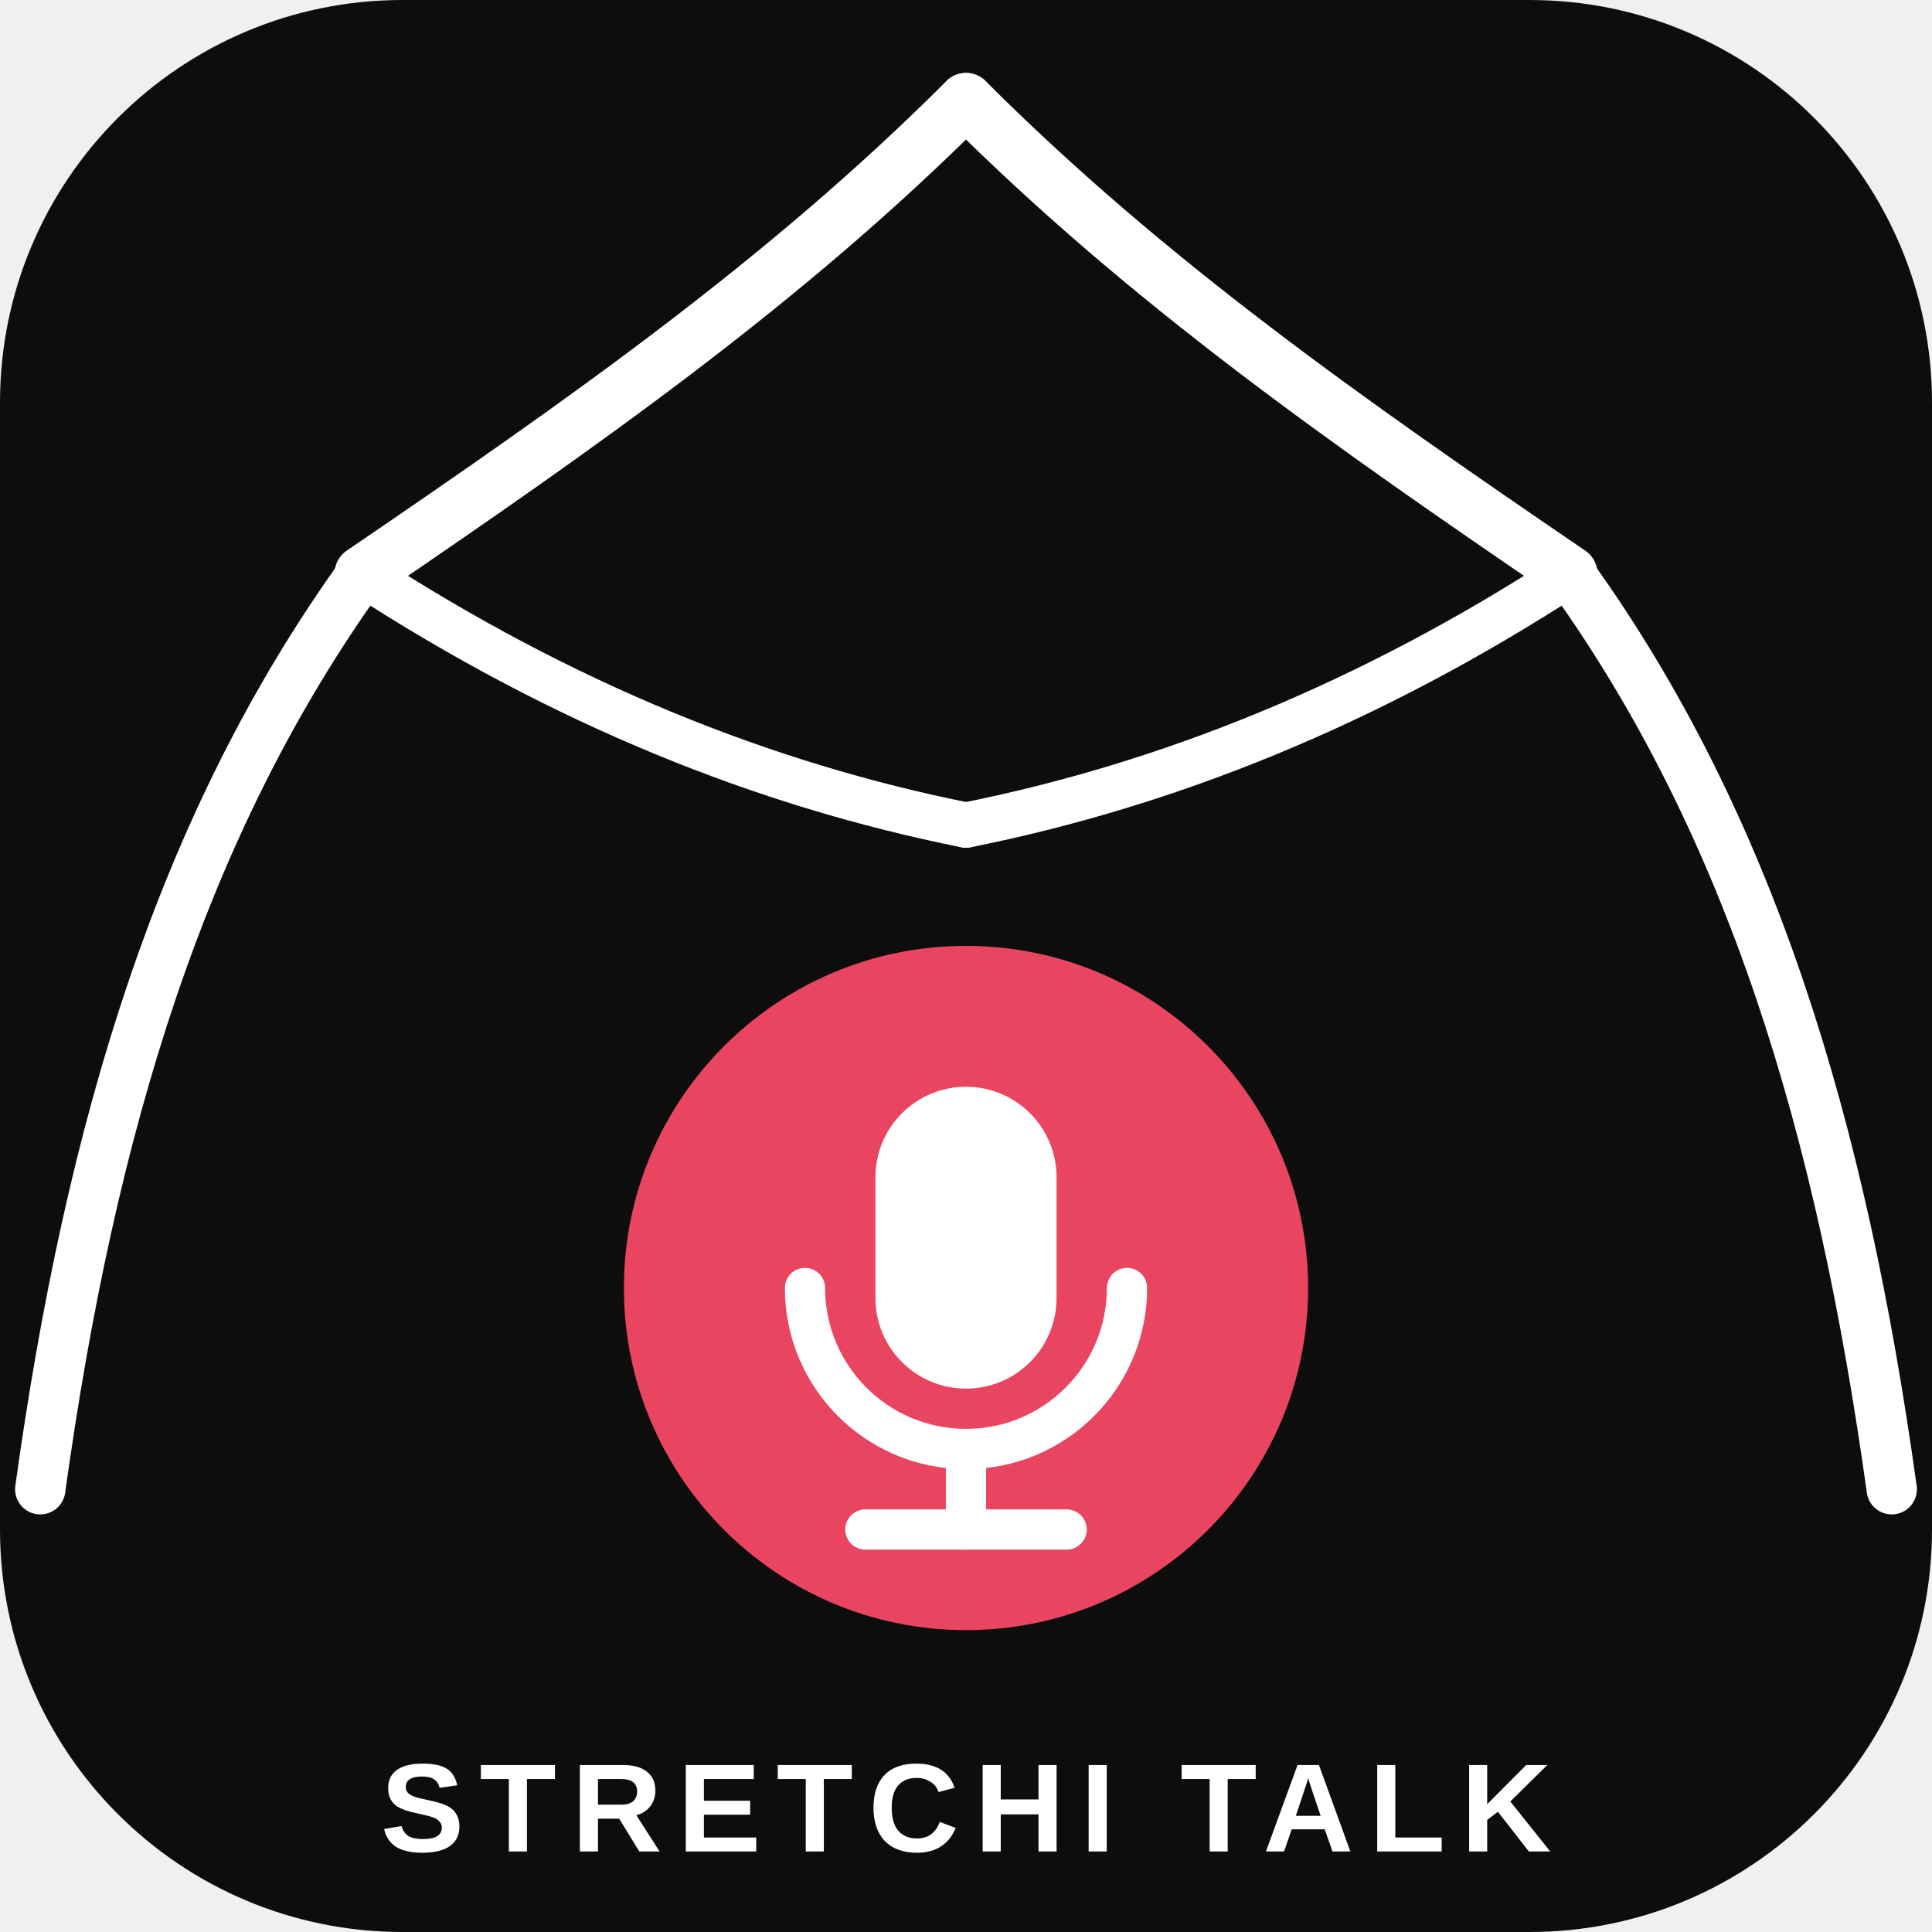
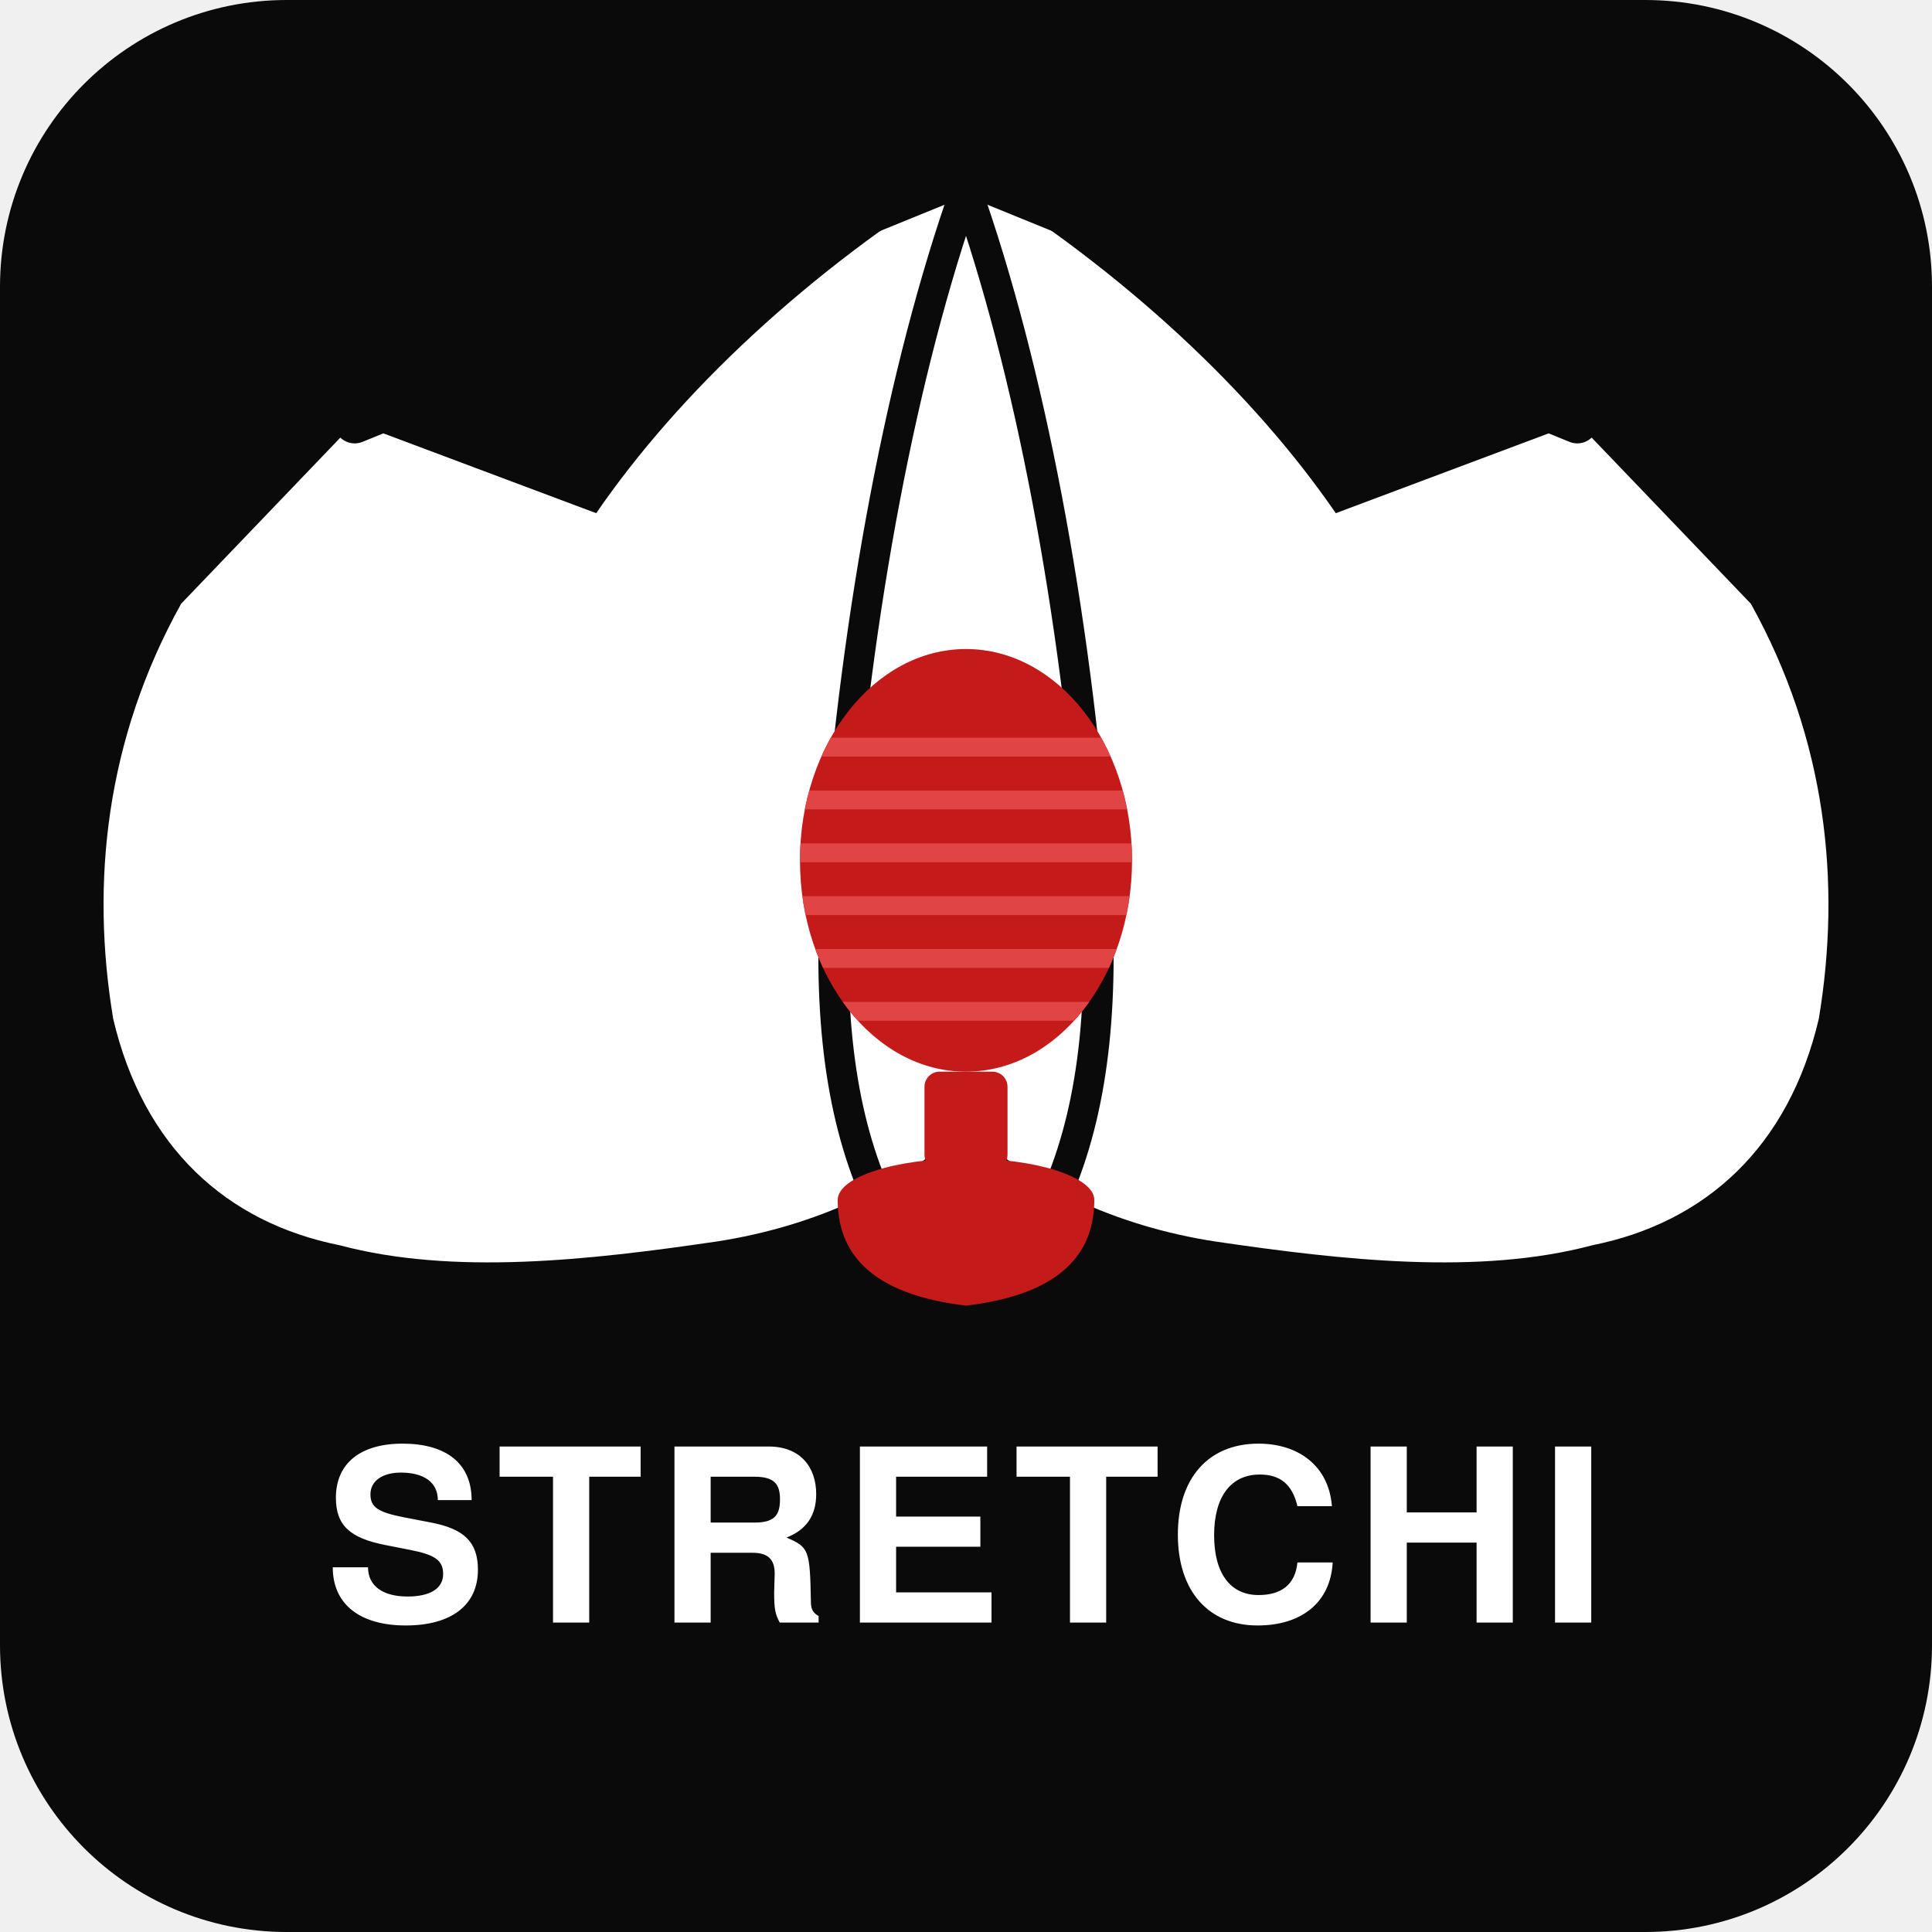
- <svg xmlns="http://www.w3.org/2000/svg" viewBox="0 0 192 192">
-   <rect width="192" height="192" rx="40" fill="#0d0d0d" />
-   <path d="M 96,10 C 78,28 58,42 36,57" stroke="white" stroke-width="5.5" fill="none" stroke-linecap="round" stroke-linejoin="round" />
-   <path d="M 96,10 C 114,28 134,42 156,57" stroke="white" stroke-width="5.5" fill="none" stroke-linecap="round" stroke-linejoin="round" />
-   <path d="M 36,57 C 18,82 9,112 4,148" stroke="white" stroke-width="5" fill="none" stroke-linecap="round" />
-   <path d="M 156,57 C 174,82 183,112 188,148" stroke="white" stroke-width="5" fill="none" stroke-linecap="round" />
-   <path d="M 36,57 C 56,70 76,78 96,82" stroke="white" stroke-width="4.5" fill="none" stroke-linecap="round" />
-   <path d="M 156,57 C 136,70 116,78 96,82" stroke="white" stroke-width="4.5" fill="none" stroke-linecap="round" />
-   <circle cx="96" cy="128" r="34" fill="#e94560" />
-   <rect x="87" y="108" width="18" height="30" rx="9" fill="white" />
-   <path d="M 80,128 a16,16 0 0 0 32,0" stroke="white" stroke-width="4" fill="none" stroke-linecap="round" />
-   <line x1="96" y1="144" x2="96" y2="152" stroke="white" stroke-width="4" stroke-linecap="round" />
-   <line x1="86" y1="152" x2="106" y2="152" stroke="white" stroke-width="4" stroke-linecap="round" />
-   <text x="96" y="184" font-family="Arial Black, Arial, sans-serif" font-size="12.5" font-weight="900" fill="white" text-anchor="middle" letter-spacing="1.5">STRETCHI TALK</text>
+ <svg xmlns="http://www.w3.org/2000/svg" viewBox="0 0 512 512">
+   <defs>
+     <clipPath id="mc">
+       <ellipse cx="256" cy="228" rx="44" ry="56" />
+     </clipPath>
+   </defs>
+   <rect width="512" height="512" rx="76" fill="#0a0a0a" />
+   <path d="     M 256,46     C 298,72 332,104 354,136     L 418,112     L 464,160     C 484,196 488,234 482,270     C 474,304 452,324 422,330     C 392,338 356,334 322,329     C 296,325 272,314 256,298     C 240,314 216,325 190,329     C 156,334 120,338 90,330     C 60,324 38,304 30,270     C 24,234 28,196 48,160     L 94,112     L 158,136     C 180,104 214,72 256,46 Z   " fill="white" />
+   <line x1="256" y1="46" x2="418" y2="112" stroke="#0a0a0a" stroke-width="11" stroke-linecap="round" />
+   <line x1="256" y1="46" x2="94" y2="112" stroke="#0a0a0a" stroke-width="11" stroke-linecap="round" />
+   <path d="M 256,50 C 273,98 285,162 290,228 C 293,264 290,292 281,314" stroke="#0a0a0a" stroke-width="8" fill="none" stroke-linecap="round" />
+   <path d="M 256,50 C 239,98 227,162 222,228 C 219,264 222,292 231,314" stroke="#0a0a0a" stroke-width="8" fill="none" stroke-linecap="round" />
+   <ellipse cx="256" cy="228" rx="44" ry="56" fill="#c41a1a" />
+   <g clip-path="url(#mc)">
+     <line x1="205" y1="198" x2="307" y2="198" stroke="#e04444" stroke-width="5" />
+     <line x1="205" y1="212" x2="307" y2="212" stroke="#e04444" stroke-width="5" />
+     <line x1="205" y1="226" x2="307" y2="226" stroke="#e04444" stroke-width="5" />
+     <line x1="205" y1="240" x2="307" y2="240" stroke="#e04444" stroke-width="5" />
+     <line x1="205" y1="254" x2="307" y2="254" stroke="#e04444" stroke-width="5" />
+     <line x1="205" y1="268" x2="307" y2="268" stroke="#e04444" stroke-width="5" />
+   </g>
+   <rect x="245" y="284" width="22" height="26" rx="4" fill="#c41a1a" />
+   <path d="M 222,318 Q 222,342 256,346 Q 290,342 290,318 Z" fill="#c41a1a" />
+   <ellipse cx="256" cy="318" rx="34" ry="11" fill="#c41a1a" />
+   <text x="256" y="430" font-family="'Arial Black', Impact, 'Helvetica Neue', sans-serif" font-size="64" font-weight="900" fill="white" text-anchor="middle" letter-spacing="3">STRETCHI</text>
</svg>
